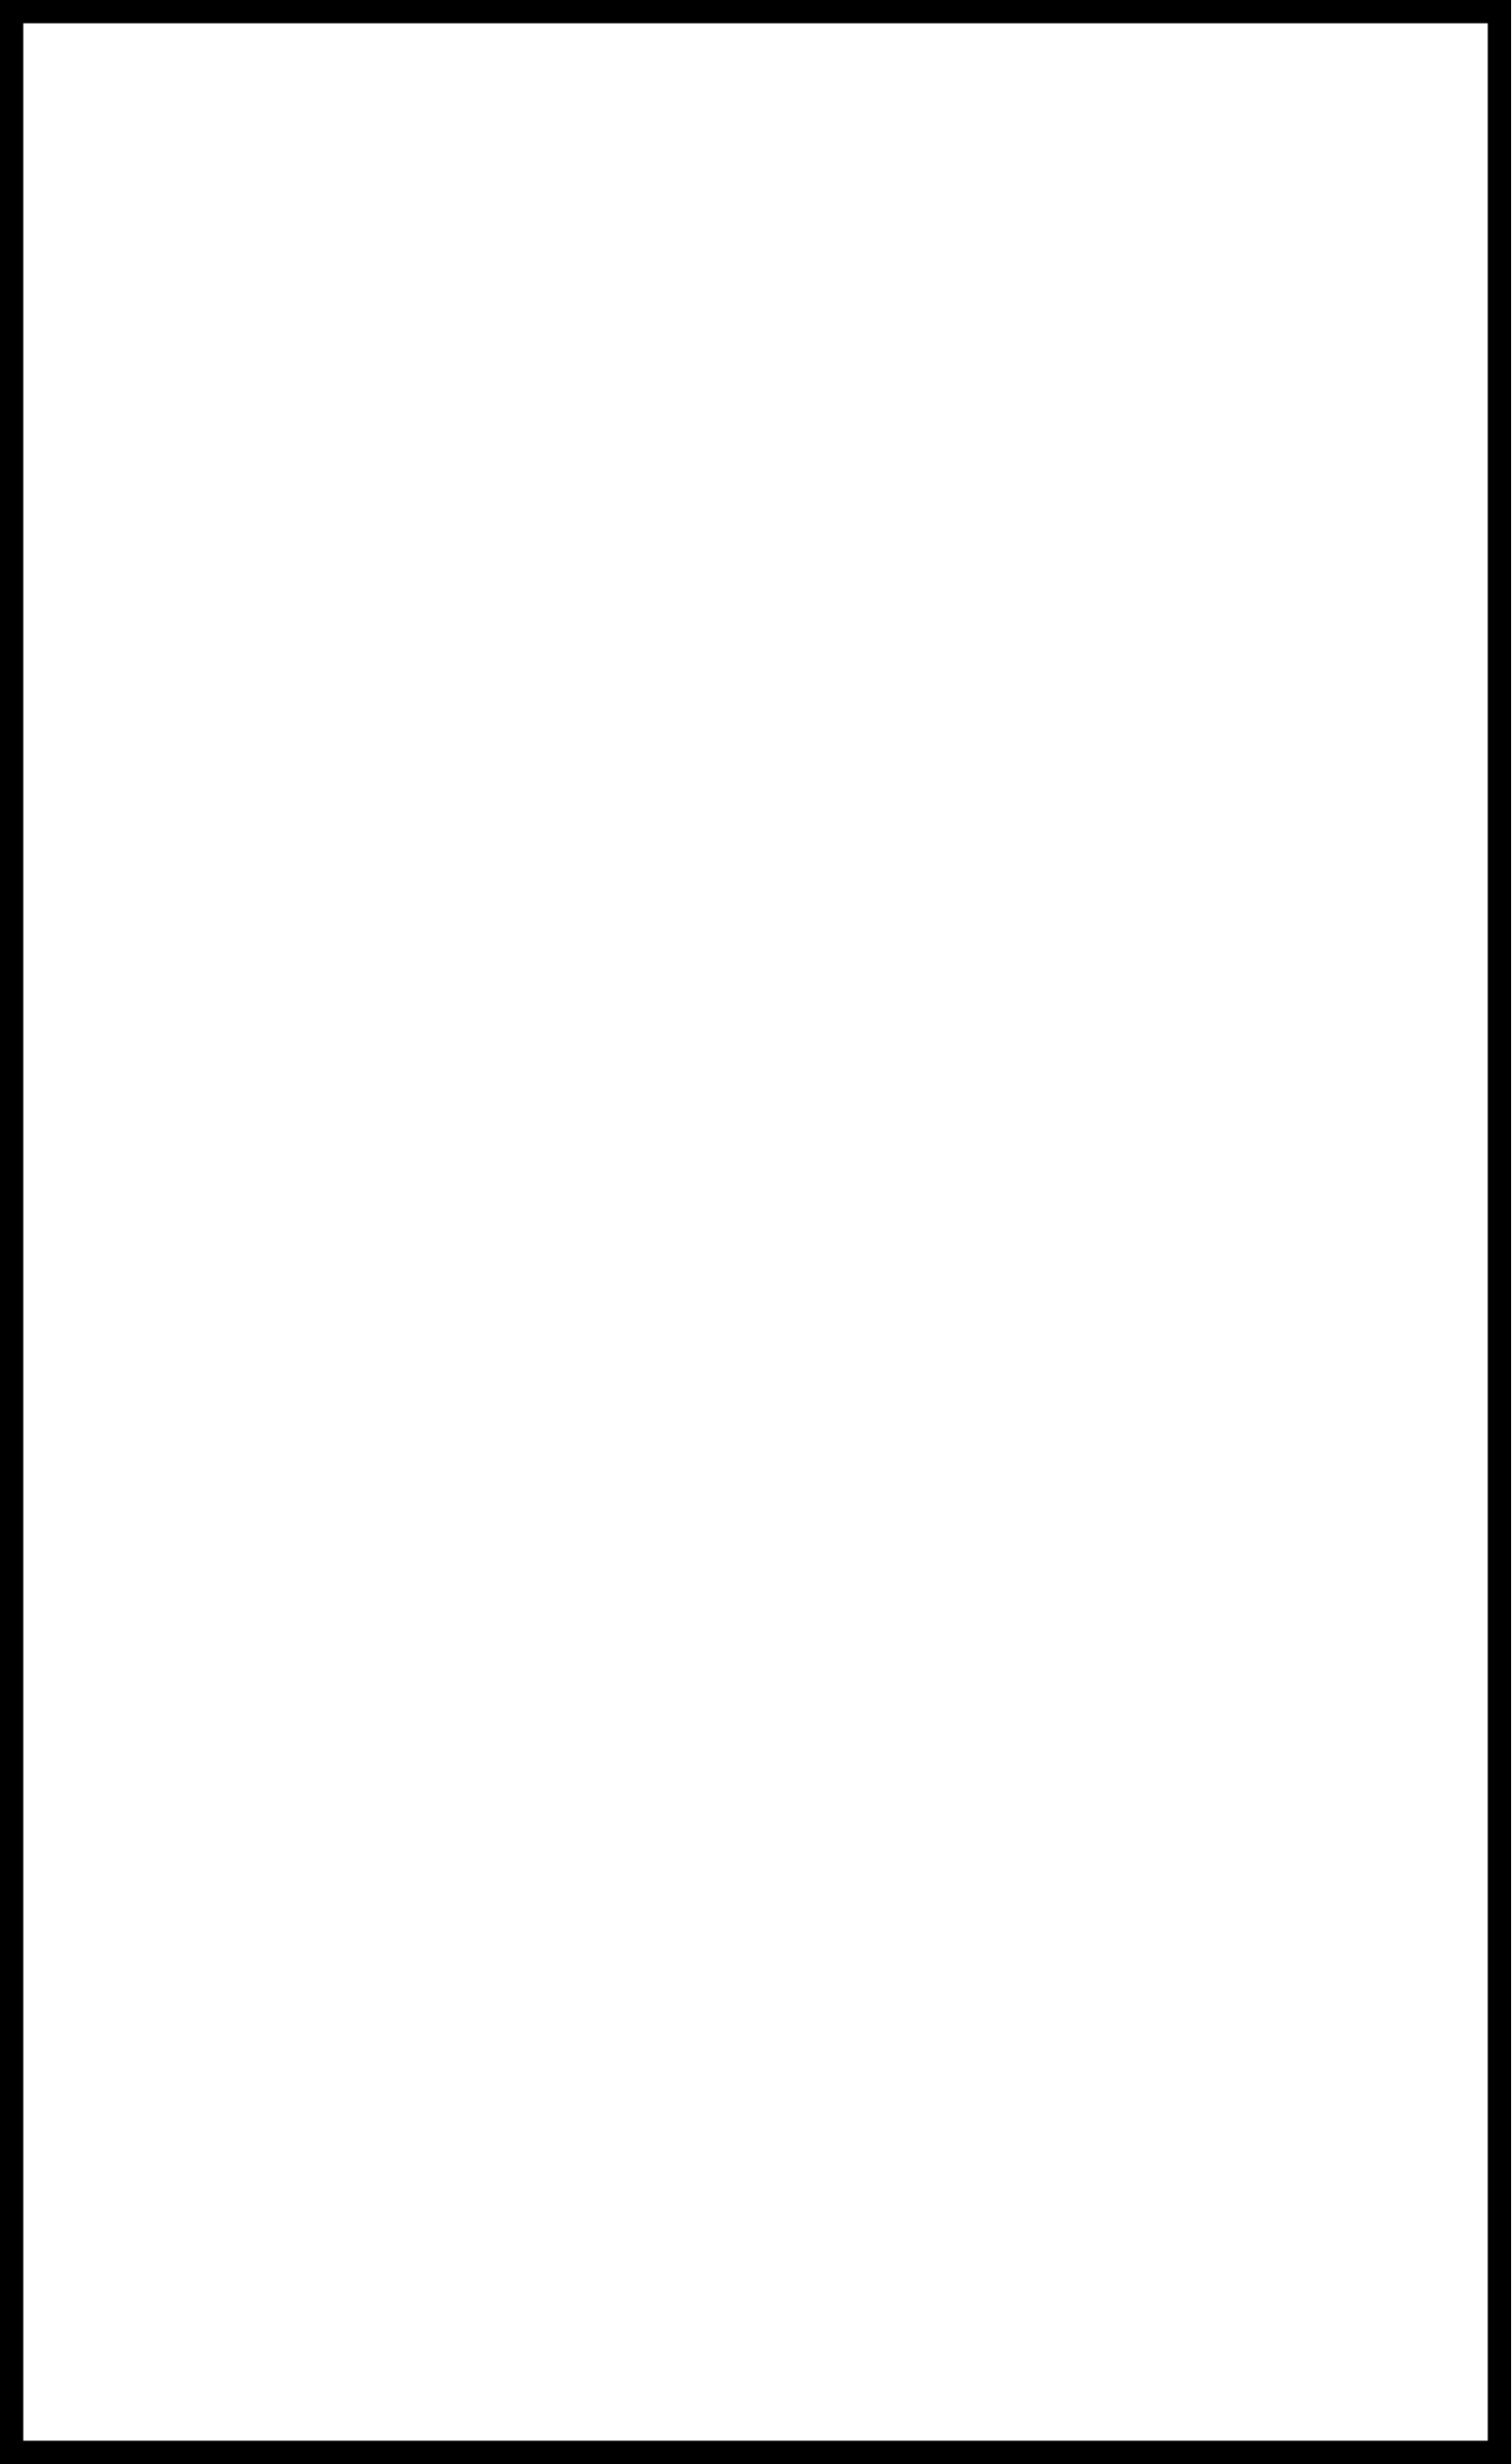
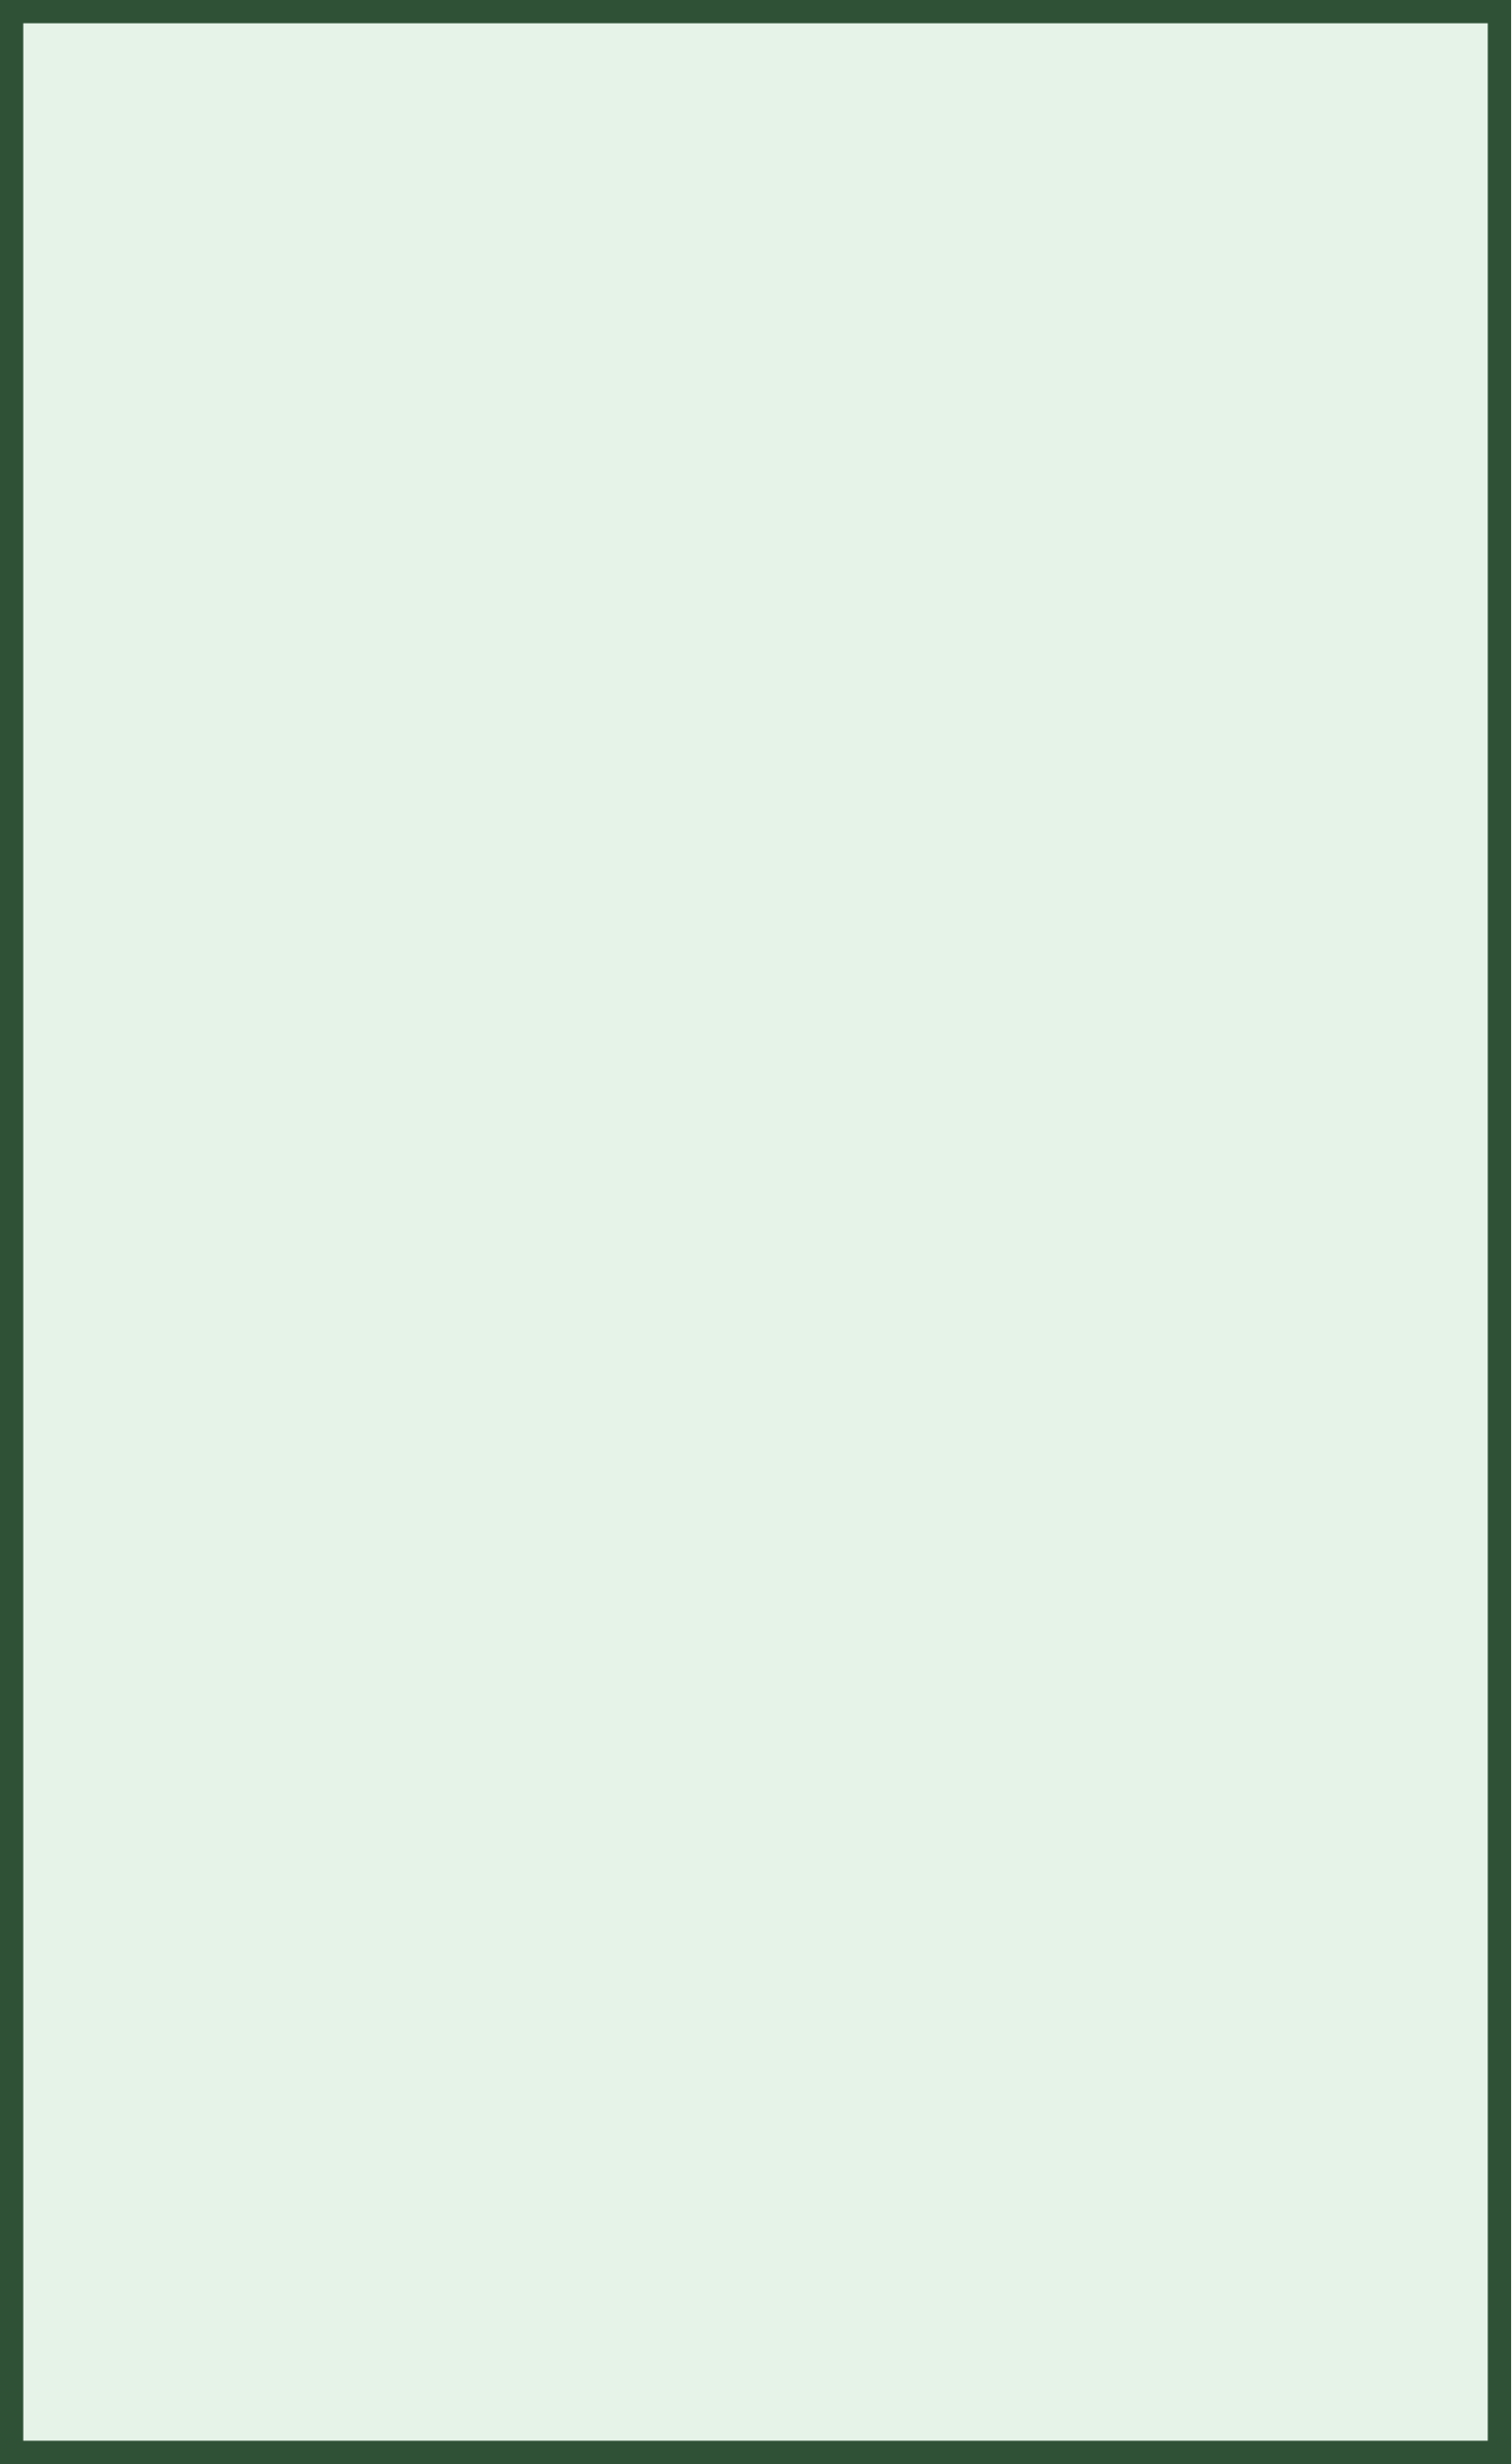
<svg xmlns="http://www.w3.org/2000/svg" width="162.5" height="265.0" viewBox="0 0 162.5 265.0">
  <defs>
</defs>
-   <rect x="1.25" y="1.25" width="160.0" height="262.5" rx="0" ry="0" stroke-dasharray="" stroke-opacity="1" fill="white" stroke-width="2.5" stroke="black" />
+   <rect x="1.25" y="1.25" width="160.0" height="262.5" rx="0" ry="0" stroke-dasharray="" stroke-opacity="1" fill="#e6f3e8" stroke-width="2.5" stroke="#2f5136" />
</svg>
